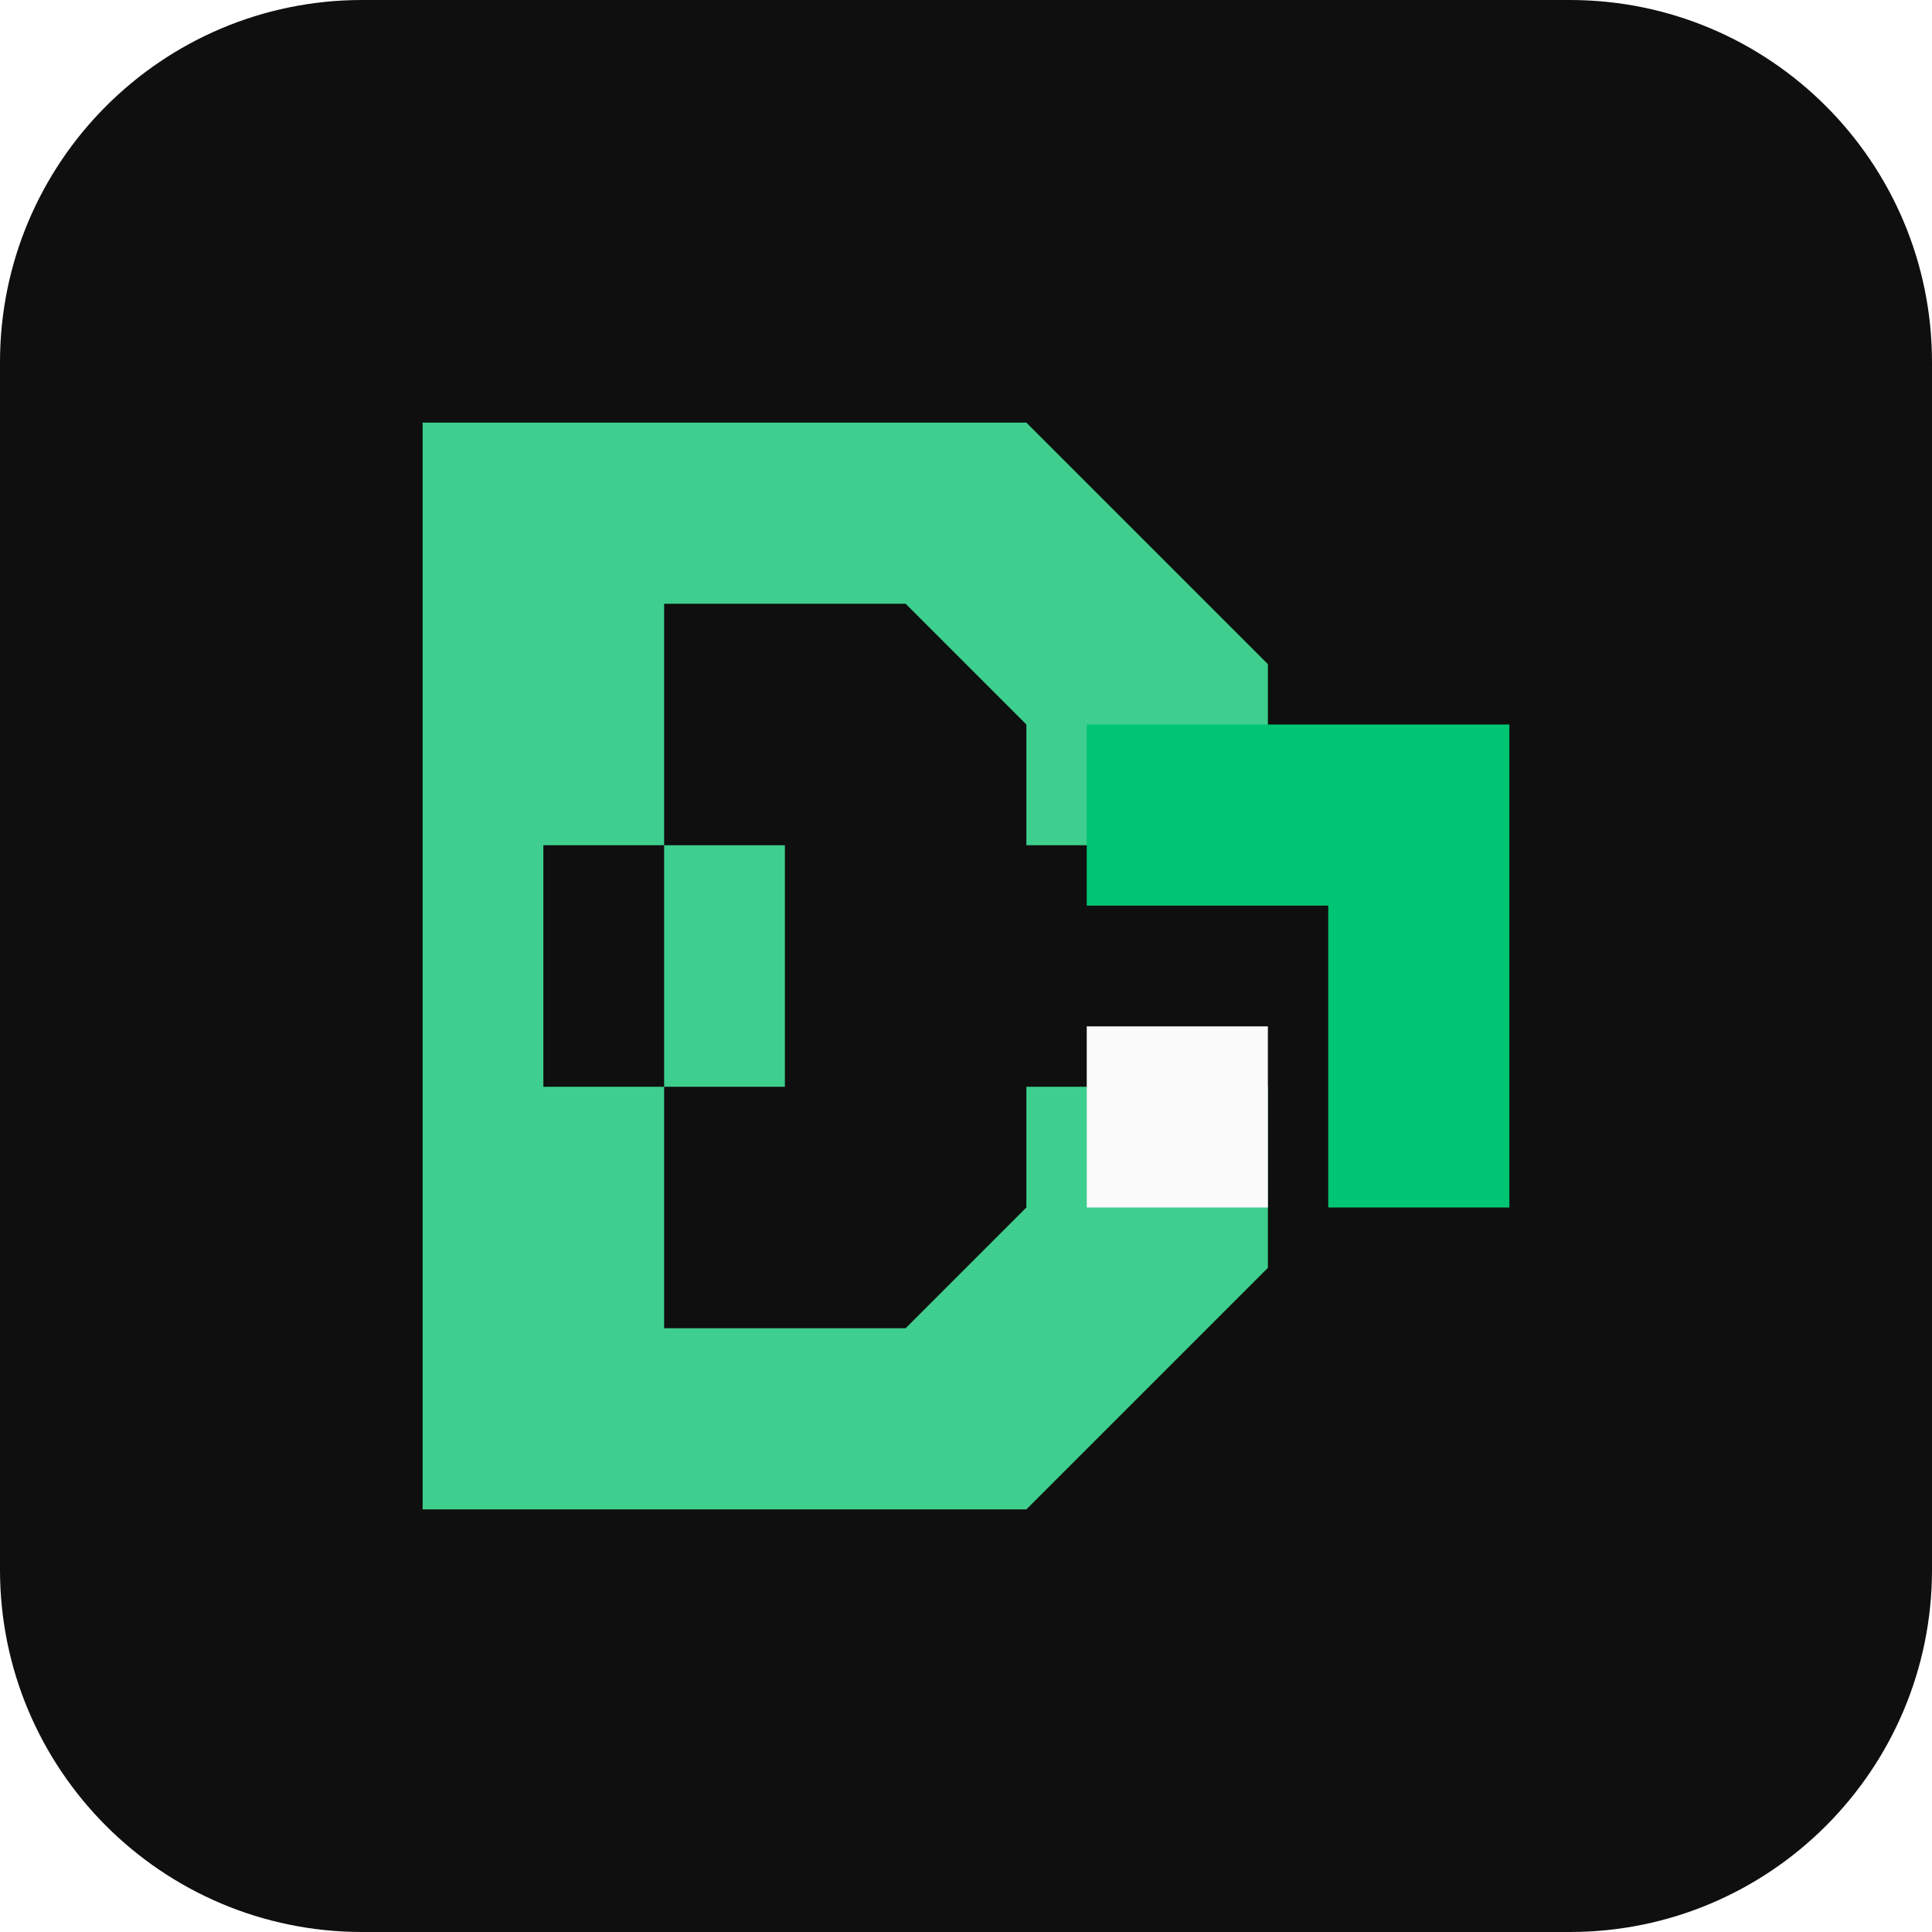
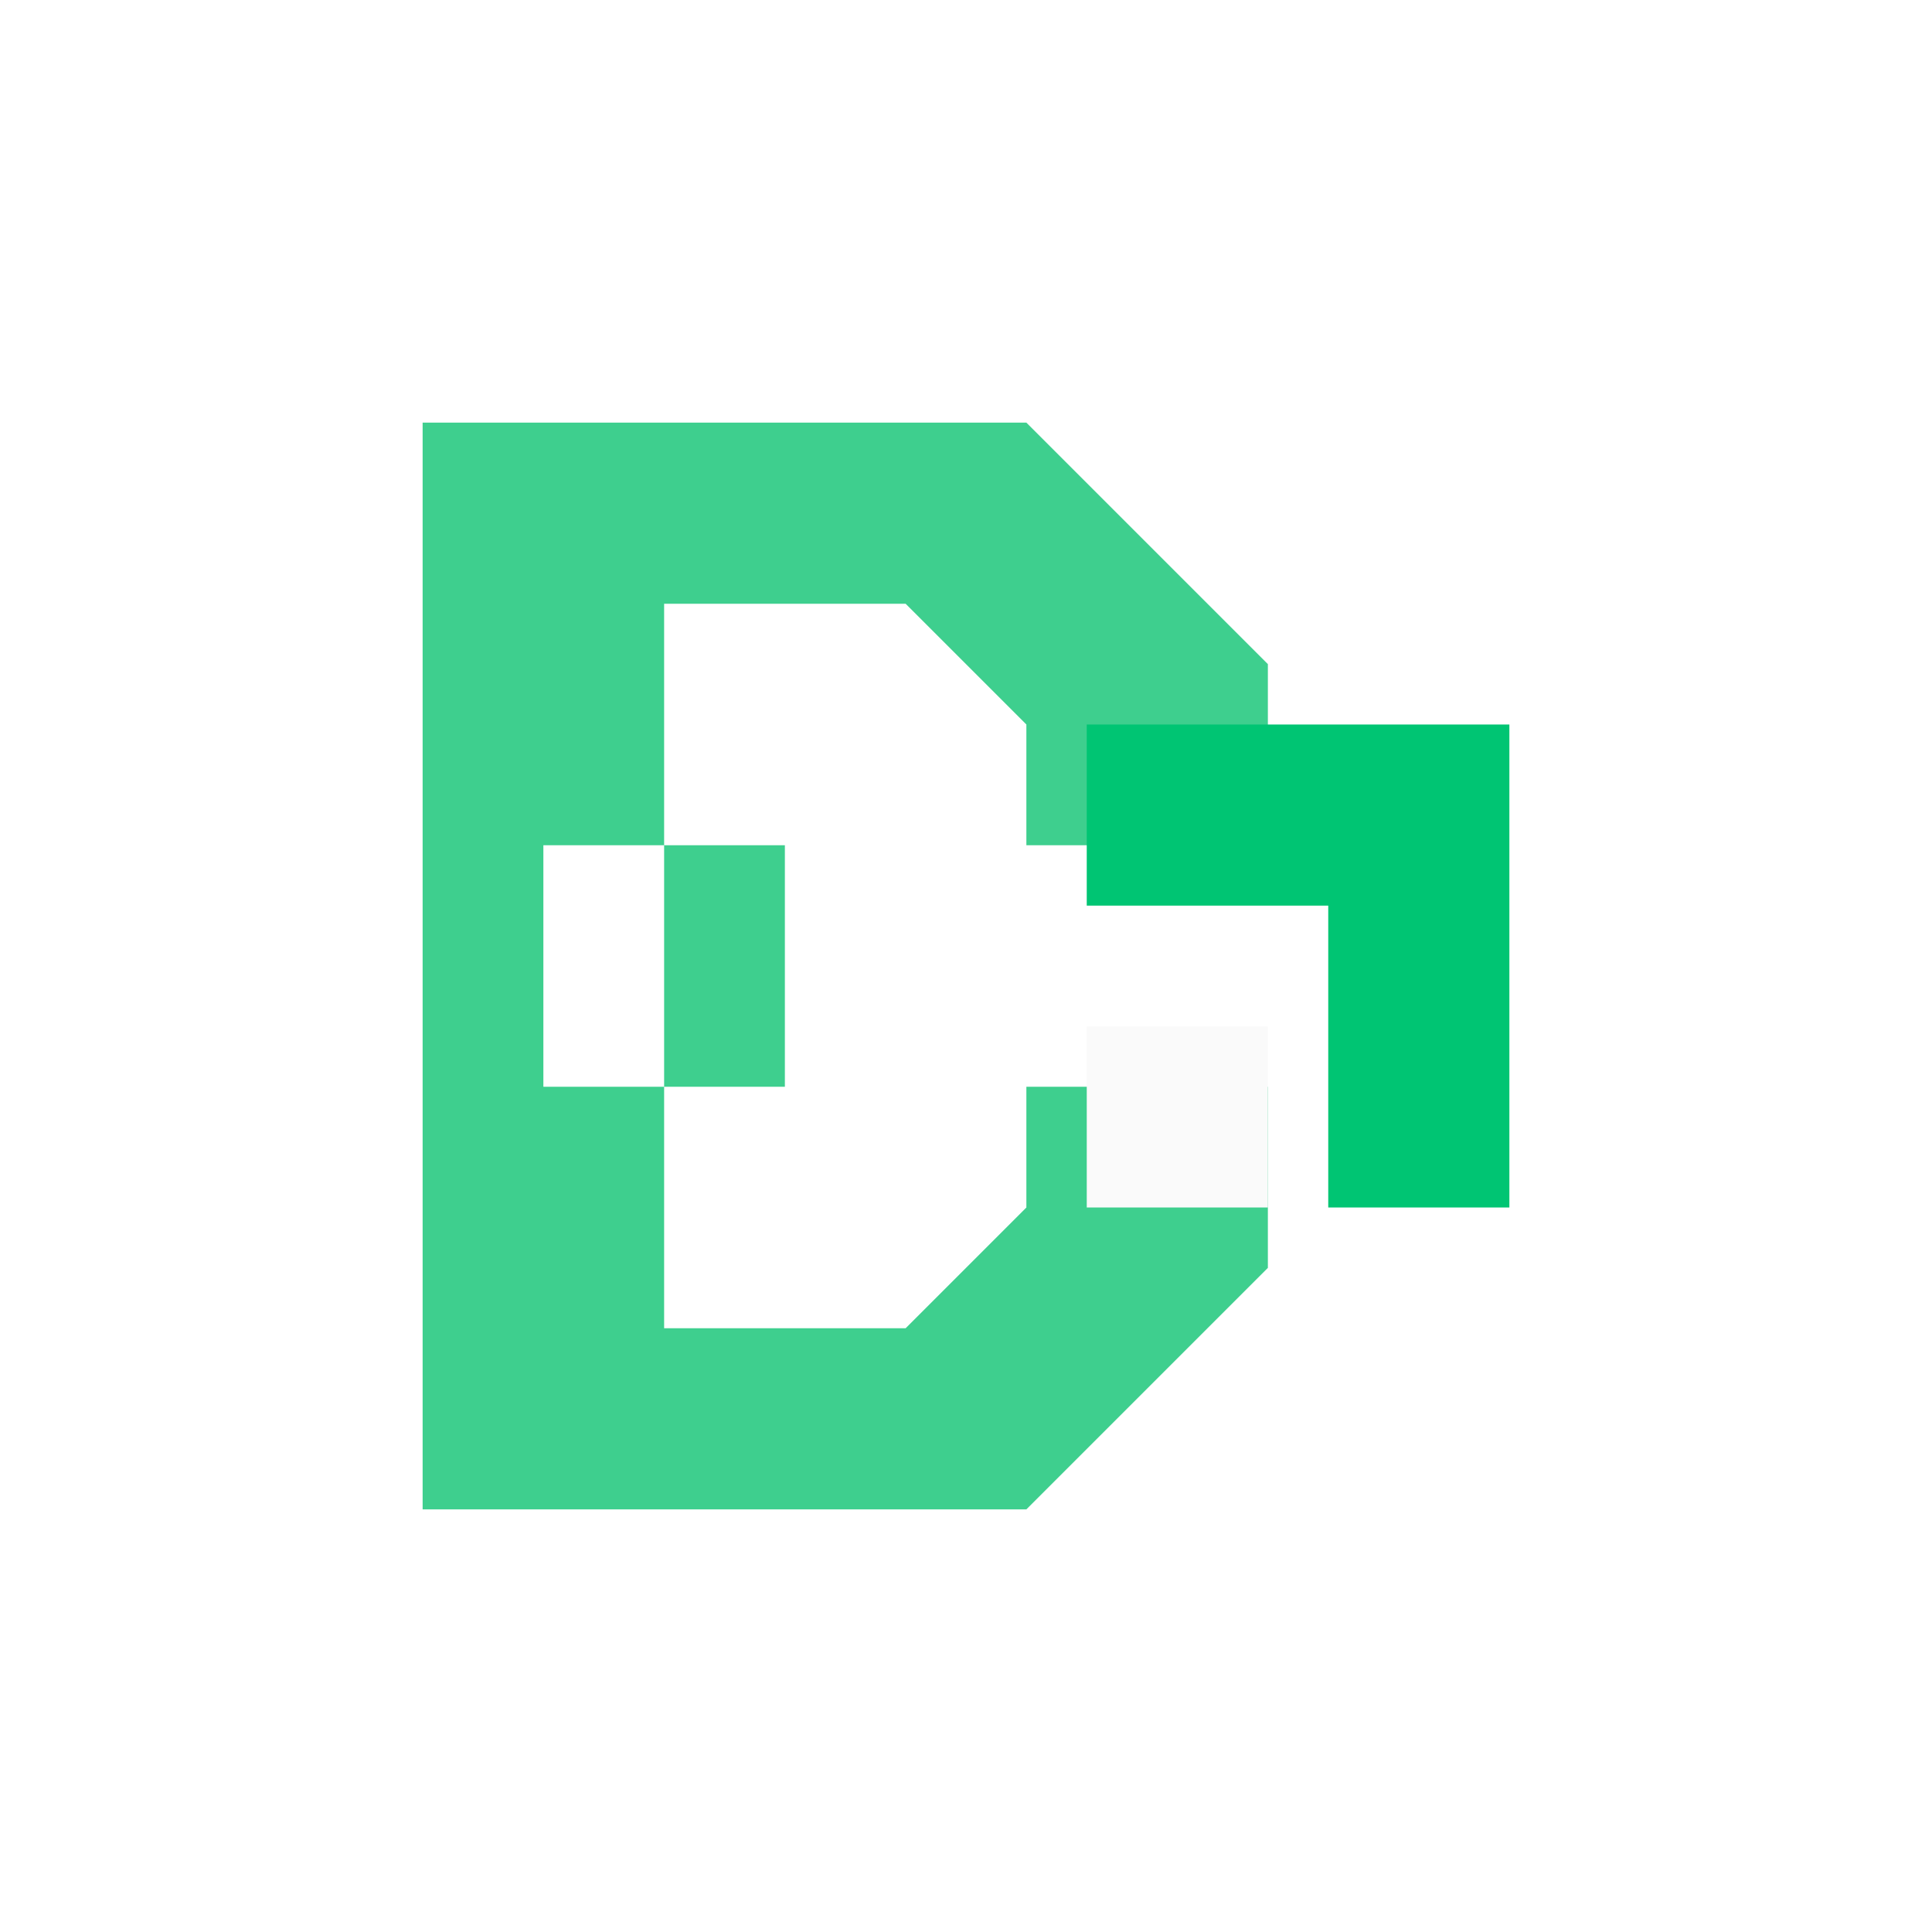
<svg xmlns="http://www.w3.org/2000/svg" viewBox="0 0 256 256" width="256" height="256">
-   <rect width="256" height="256" rx="48" fill="#0f0f0f" />
  <path fill="#3ecf8e" fill-rule="evenodd" d="M 56 56 L 136 56 L 168 88 L 168 112 L 136 112 L 136 96 L 120 80 L 88 80 L 88 176 L 120 176 L 136 160 L 136 144 L 168 144 L 168 168 L 136 200 L 56 200 Z M 72 112 L 104 112 L 104 144 L 72 144 Z" />
  <path fill="#00c573" d="M 144 96 L 200 96 L 200 160 L 176 160 L 176 120 L 144 120 Z" />
  <rect x="144" y="136" width="24" height="24" fill="#fafafa" />
</svg>
